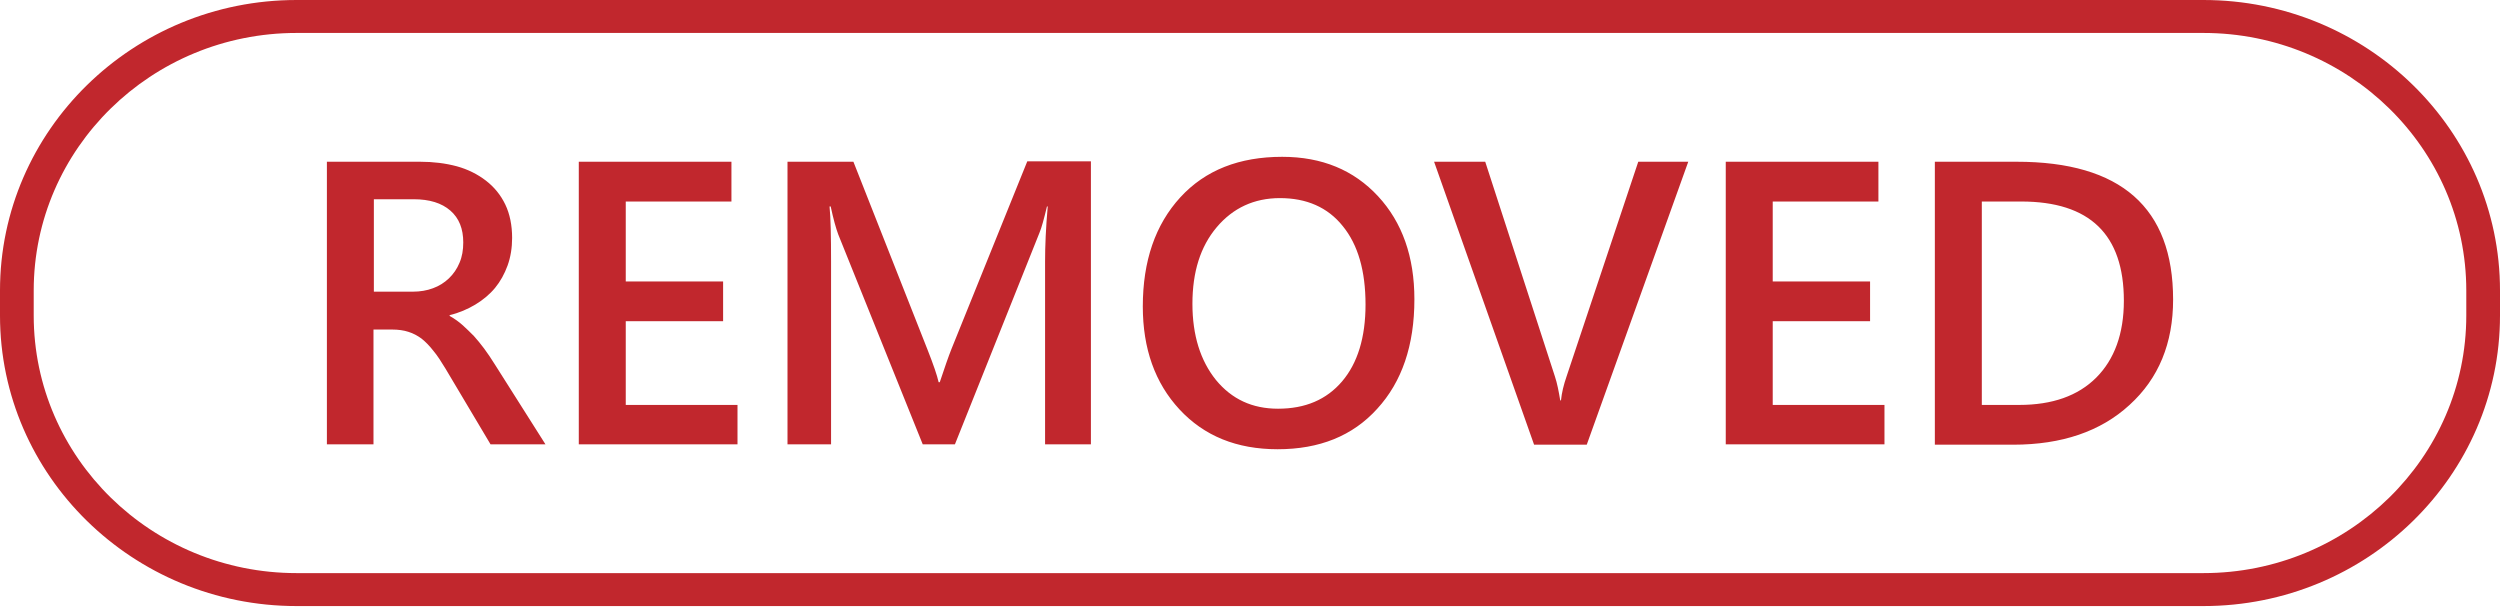
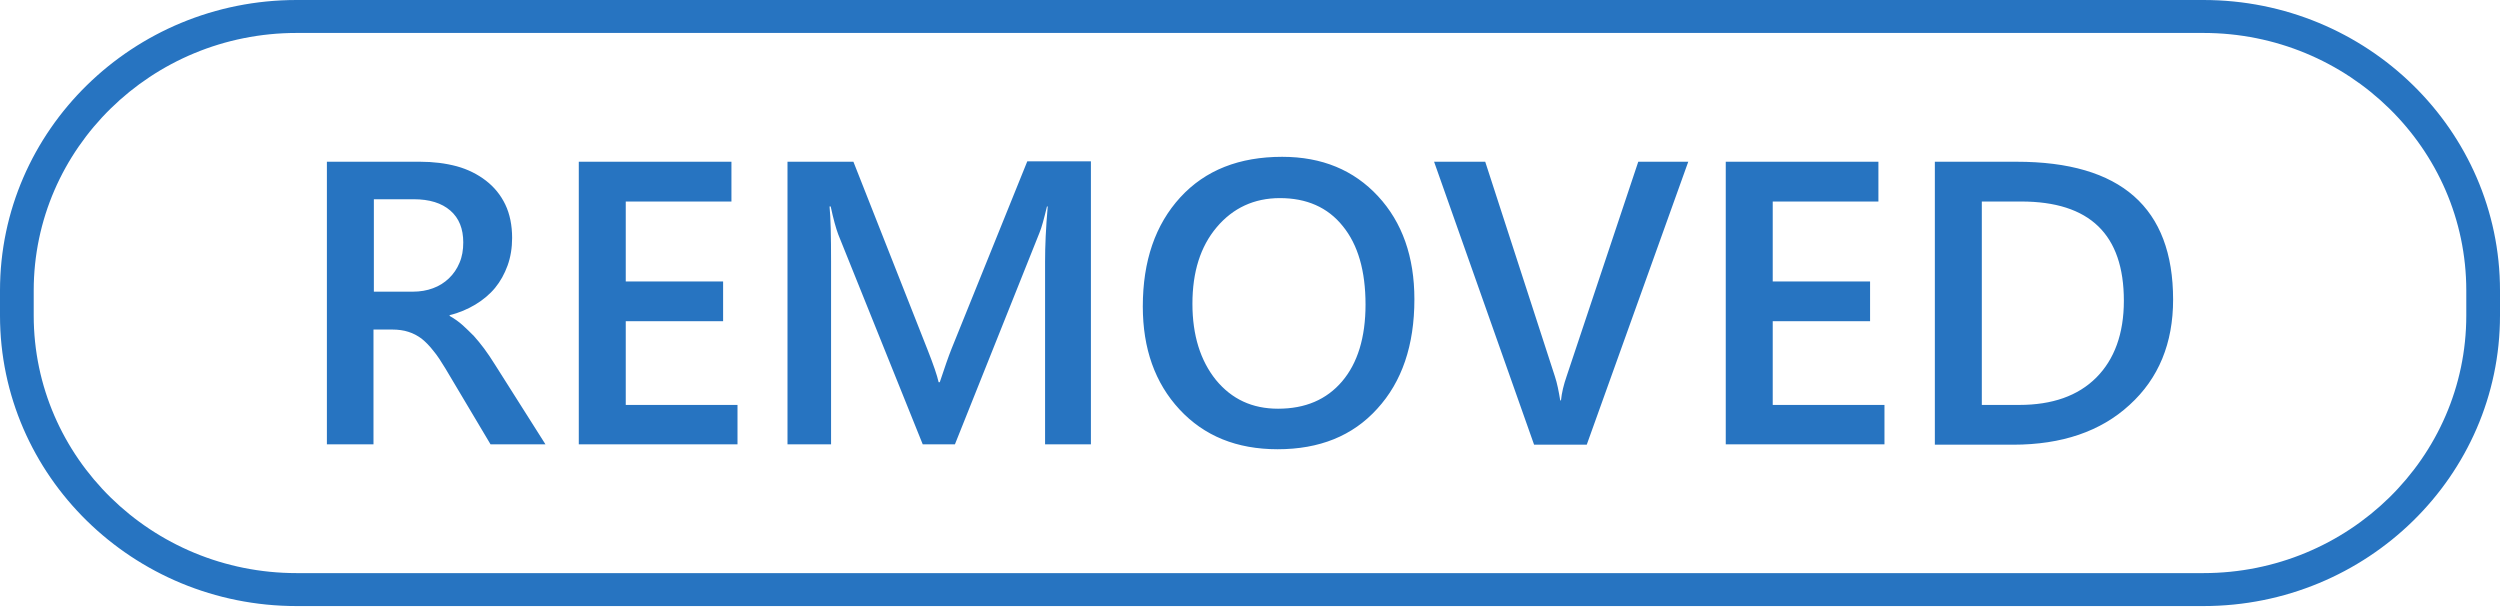
<svg xmlns="http://www.w3.org/2000/svg" viewBox="0 0 66 16">
-   <path d="M14.4 11.73h-1.45l-1.19-2c-.11-.18-.21-.34-.32-.47-.1-.13-.21-.24-.31-.32-.11-.08-.22-.14-.35-.18-.12-.04-.27-.06-.42-.06h-.5v3.03H8.63V4.27h2.46c.35 0 .67.04.97.12.29.08.55.21.77.38.22.17.39.38.51.63s.18.55.18.88c0 .26-.04.51-.12.73-.08.22-.19.42-.33.59s-.32.32-.52.44-.43.22-.68.28v.02c.14.08.25.16.35.25.1.09.2.19.29.28.09.1.18.21.27.33.09.12.19.27.29.43l1.33 2.1zM9.87 5.27V7.7h1.03c.19 0 .37-.03.53-.09a1.195 1.195 0 0 0 .7-.67c.07-.16.1-.34.1-.54 0-.36-.11-.64-.34-.84-.23-.2-.55-.3-.97-.3H9.87zm9.6 6.46h-4.19V4.27h4.03v1.05h-2.79v2.11h2.57v1.05h-2.57v2.21h2.95v1.04zm9.35 0h-1.23V6.9c0-.4.02-.88.07-1.45h-.02c-.08.33-.14.56-.2.7l-2.23 5.58h-.85l-2.23-5.54c-.06-.16-.13-.41-.2-.74h-.03c.03.3.04.79.04 1.46v4.82h-1.15V4.27h1.74l1.96 4.97c.15.38.25.67.29.85h.03c.13-.39.23-.68.31-.88l2-4.95h1.68v7.47zm4.91.13c-1.08 0-1.94-.35-2.59-1.05-.65-.7-.97-1.61-.97-2.72 0-1.2.33-2.16.99-2.88.66-.72 1.56-1.07 2.69-1.07 1.05 0 1.89.35 2.53 1.04.64.69.96 1.6.96 2.72 0 1.22-.33 2.18-.98 2.89-.65.72-1.53 1.07-2.63 1.07zm.06-6.63c-.68 0-1.24.26-1.67.77-.43.51-.64 1.18-.64 2.02 0 .83.21 1.5.62 2.01.42.51.96.76 1.64.76.72 0 1.28-.24 1.69-.72.41-.48.62-1.16.62-2.03 0-.89-.2-1.58-.6-2.07-.4-.5-.96-.74-1.66-.74zm10.78-.96-2.68 7.47H40.5l-2.64-7.47h1.35l1.84 5.67c.06.18.1.39.14.63h.02c.02-.2.07-.41.15-.64l1.89-5.66h1.32zm5.18 7.46h-4.19V4.27h4.03v1.05H46.8v2.11h2.57v1.05H46.8v2.21h2.95v1.04zm1.33 0V4.27h2.16c2.75 0 4.13 1.21 4.13 3.64 0 1.15-.38 2.08-1.15 2.78-.76.7-1.79 1.05-3.07 1.05h-2.07zm1.24-6.41v5.37h.99c.87 0 1.55-.24 2.03-.72.48-.48.73-1.16.73-2.03 0-1.75-.9-2.62-2.71-2.62h-1.04z" fill="#C1272D" />
-   <path fill="#C1272D" d="M58.17 16H7.83C3.51 16 0 12.56 0 8.33v-.66C0 3.44 3.51 0 7.83 0h50.34C62.49 0 66 3.44 66 7.67v.66c0 4.23-3.51 7.67-7.83 7.67zM7.83.87C4 .87.89 3.92.89 7.67v.66c0 3.75 3.11 6.8 6.94 6.8h50.34c3.83 0 6.94-3.05 6.94-6.8v-.66c0-3.75-3.11-6.8-6.94-6.8H7.83z" />
+   <path d="M14.4 11.73h-1.45l-1.19-2c-.11-.18-.21-.34-.32-.47-.1-.13-.21-.24-.31-.32-.11-.08-.22-.14-.35-.18-.12-.04-.27-.06-.42-.06h-.5v3.03H8.63V4.27h2.46c.35 0 .67.04.97.12.29.08.55.21.77.38.22.17.39.38.51.63s.18.55.18.88c0 .26-.04.51-.12.73-.08.22-.19.42-.33.59s-.32.32-.52.44-.43.22-.68.28v.02c.14.08.25.16.35.25.1.09.2.19.29.28.09.1.18.21.27.33.09.12.19.27.29.43l1.33 2.1zM9.87 5.27V7.7h1.03c.19 0 .37-.03.53-.09a1.195 1.195 0 0 0 .7-.67c.07-.16.1-.34.1-.54 0-.36-.11-.64-.34-.84-.23-.2-.55-.3-.97-.3H9.87zm9.6 6.46h-4.19V4.27h4.03v1.05h-2.79v2.11h2.57v1.05h-2.57v2.21h2.95v1.04zm9.35 0h-1.23V6.9c0-.4.02-.88.07-1.45h-.02c-.08.33-.14.56-.2.7l-2.23 5.58h-.85l-2.23-5.54c-.06-.16-.13-.41-.2-.74h-.03c.03.3.04.79.04 1.46v4.82h-1.15V4.27h1.74l1.96 4.97c.15.38.25.67.29.85h.03c.13-.39.23-.68.31-.88l2-4.95h1.68v7.47zm4.91.13c-1.08 0-1.94-.35-2.59-1.05-.65-.7-.97-1.61-.97-2.72 0-1.2.33-2.16.99-2.88.66-.72 1.56-1.07 2.69-1.07 1.05 0 1.89.35 2.53 1.04.64.69.96 1.6.96 2.72 0 1.22-.33 2.18-.98 2.89-.65.72-1.53 1.07-2.63 1.07zm.06-6.63c-.68 0-1.24.26-1.67.77-.43.51-.64 1.18-.64 2.02 0 .83.21 1.5.62 2.01.42.51.96.76 1.64.76.72 0 1.28-.24 1.69-.72.41-.48.62-1.16.62-2.03 0-.89-.2-1.58-.6-2.07-.4-.5-.96-.74-1.66-.74zm10.78-.96-2.68 7.47H40.5l-2.64-7.47h1.35l1.84 5.67c.06.18.1.39.14.63h.02c.02-.2.07-.41.15-.64l1.89-5.66h1.32zm5.18 7.46h-4.19V4.27h4.03v1.05H46.8v2.11h2.57v1.05H46.8v2.21h2.95v1.04zm1.33 0V4.27h2.16c2.75 0 4.13 1.21 4.13 3.64 0 1.15-.38 2.08-1.15 2.78-.76.7-1.79 1.05-3.07 1.05h-2.07zm1.24-6.41v5.37h.99c.87 0 1.55-.24 2.03-.72.48-.48.73-1.16.73-2.03 0-1.75-.9-2.62-2.71-2.62h-1.04z" fill="#2774c1" />
+   <path fill="#2774c1" d="M58.17 16H7.83C3.51 16 0 12.56 0 8.33v-.66C0 3.44 3.51 0 7.83 0h50.34C62.49 0 66 3.44 66 7.67v.66c0 4.23-3.51 7.67-7.83 7.67zM7.83.87C4 .87.89 3.92.89 7.67v.66c0 3.75 3.11 6.8 6.94 6.8h50.34c3.83 0 6.94-3.05 6.94-6.8v-.66c0-3.75-3.11-6.8-6.94-6.8H7.83z" />
</svg>
